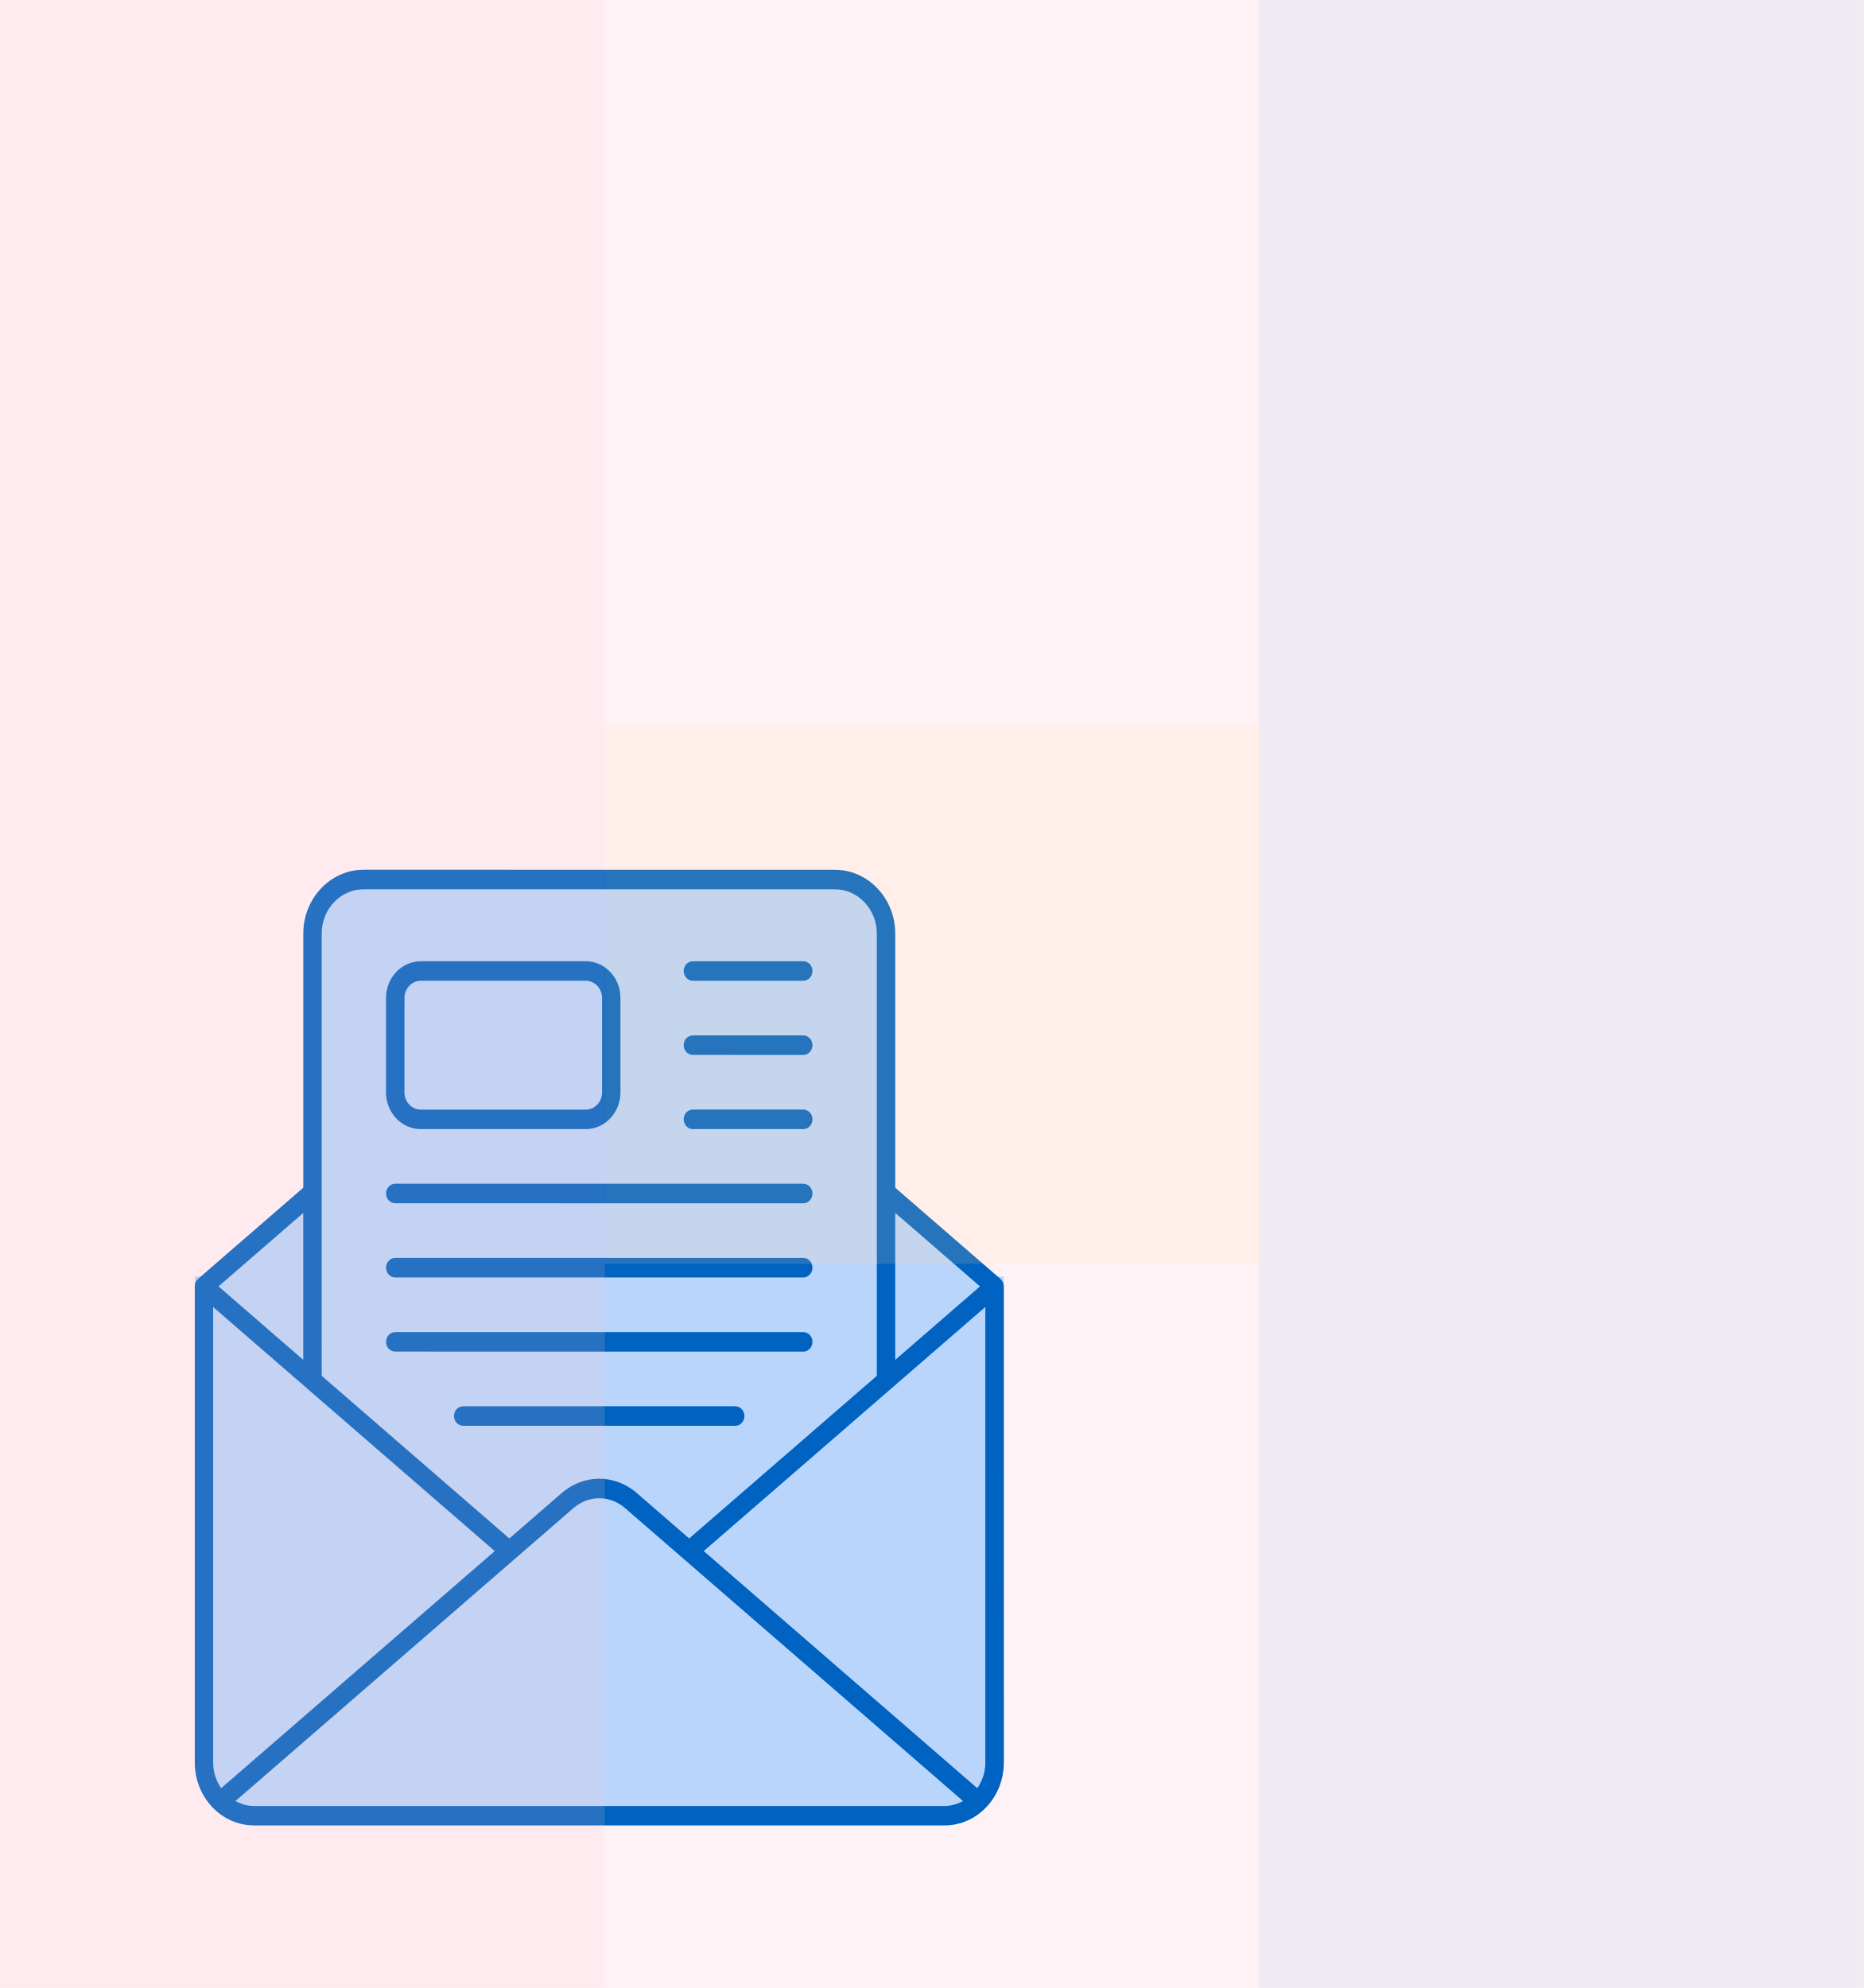
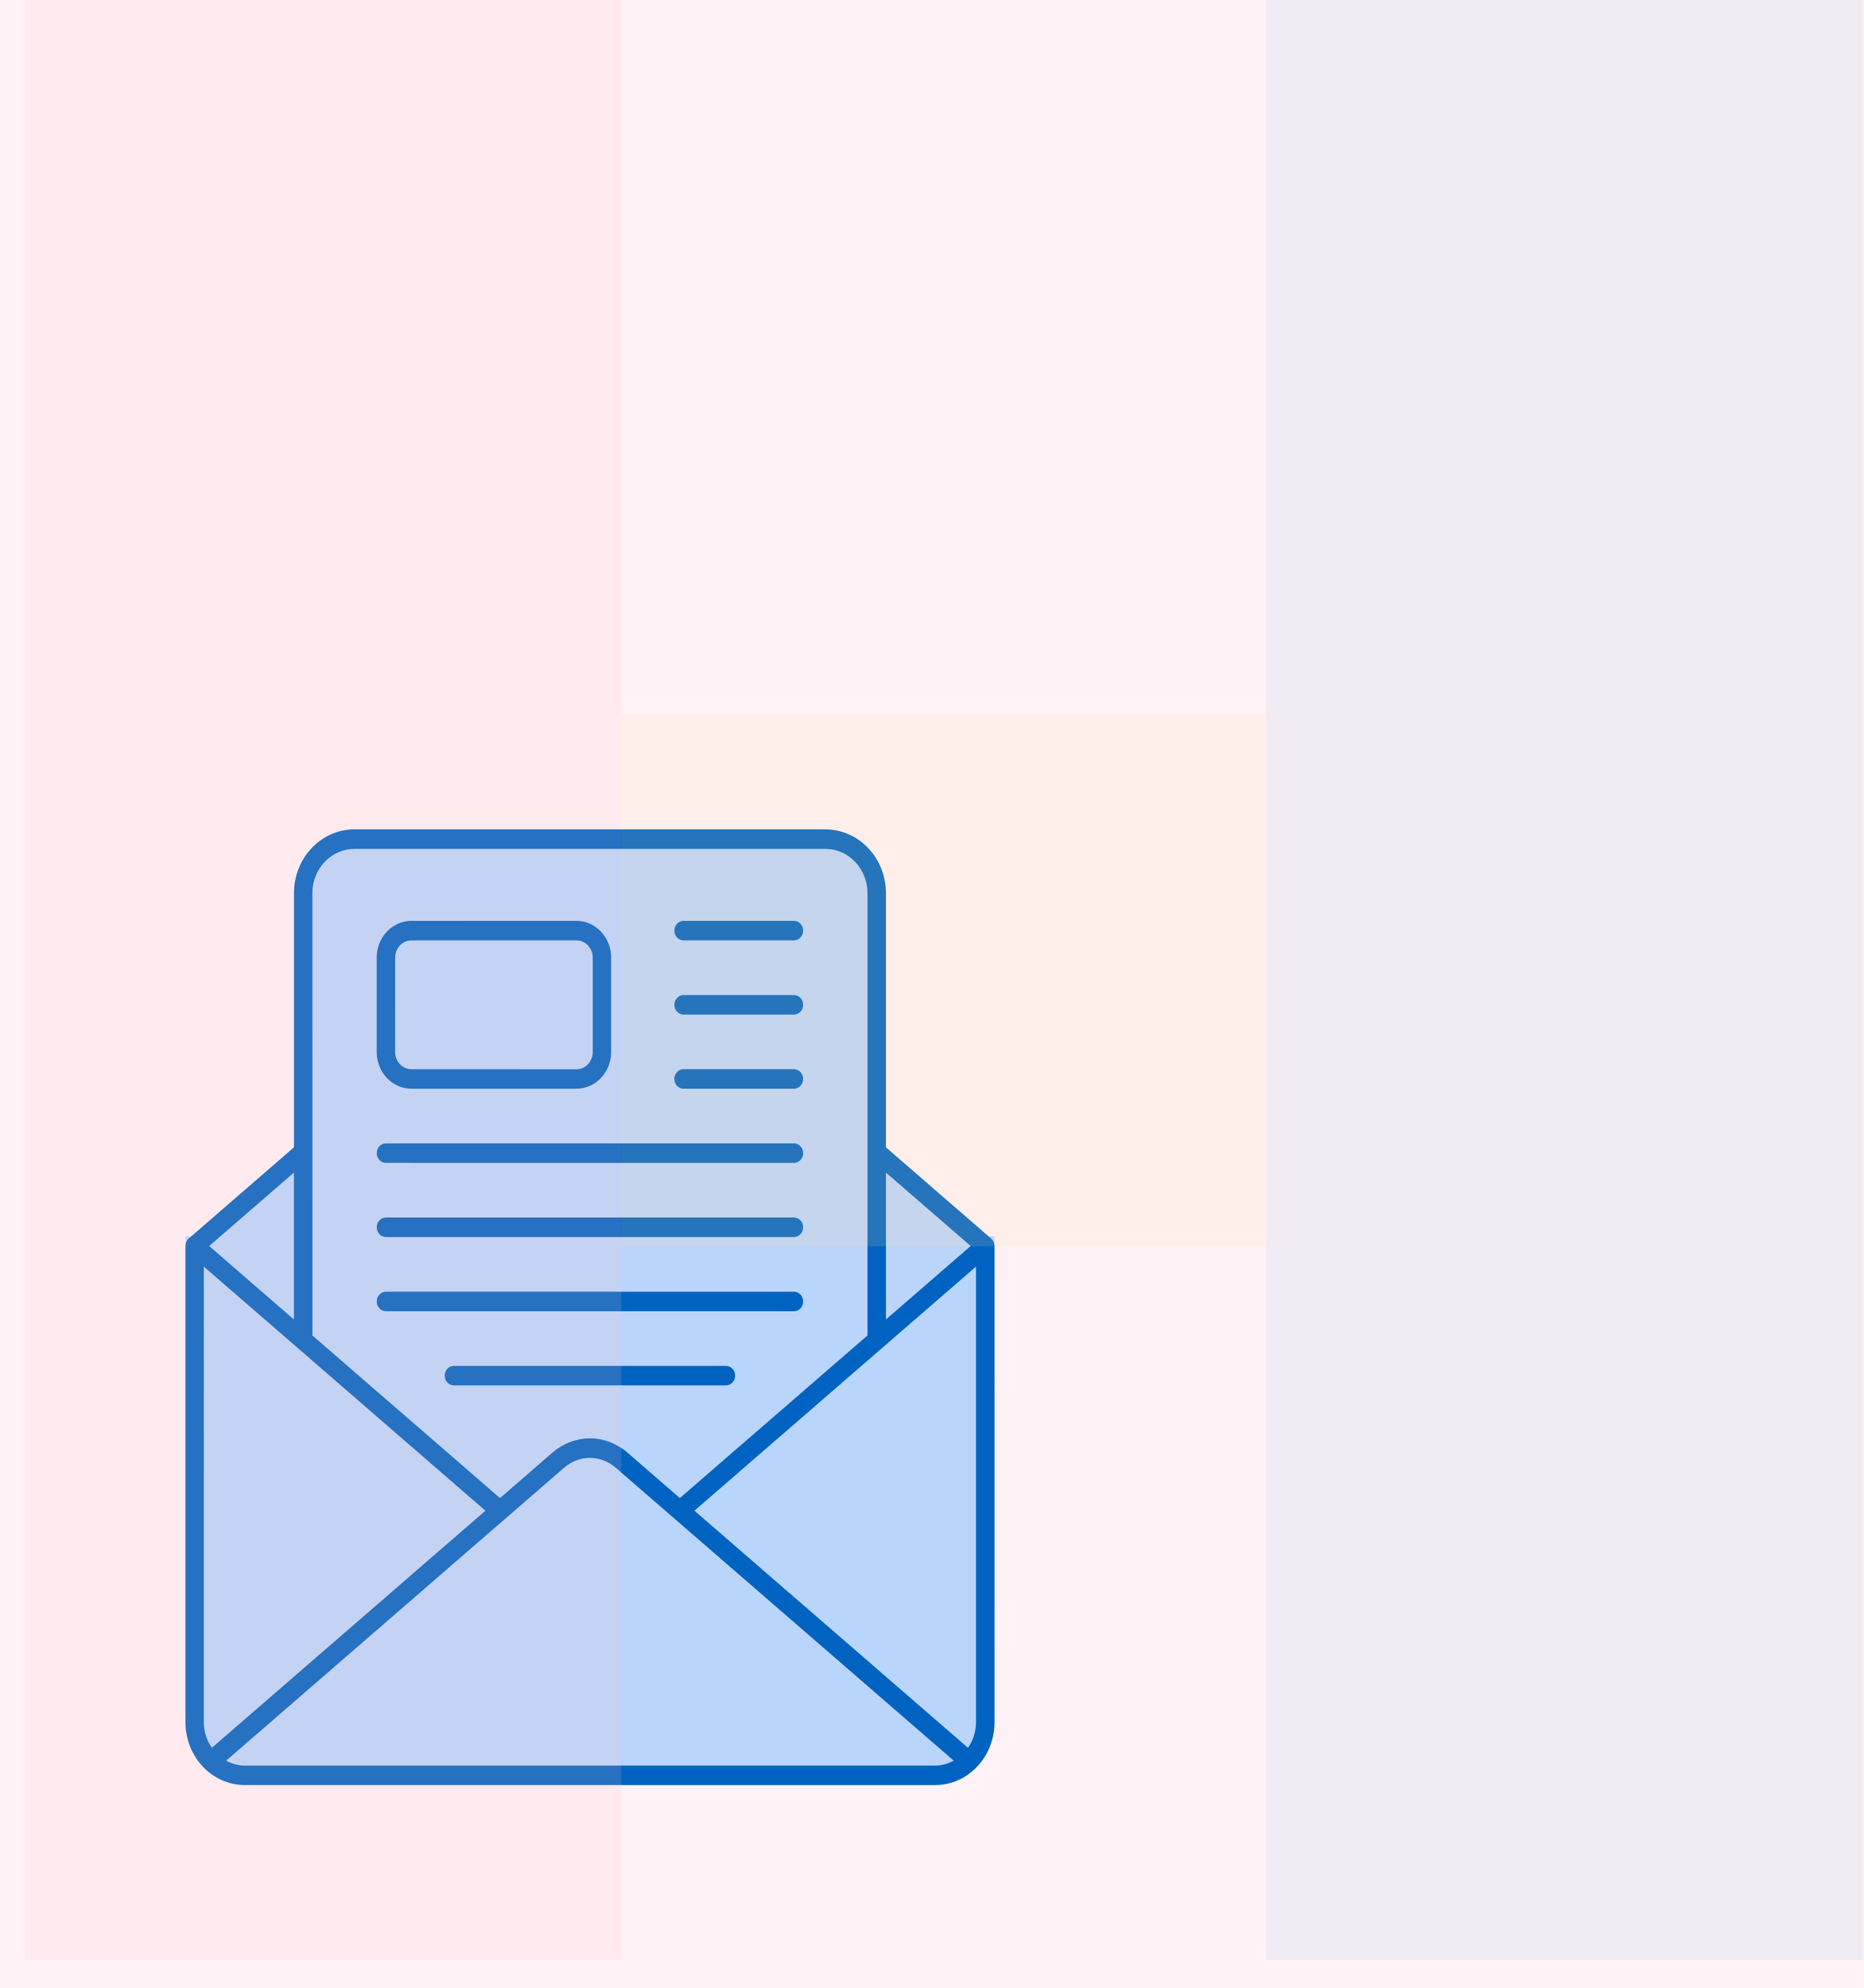
<svg xmlns="http://www.w3.org/2000/svg" width="600" height="640" viewBox="0 0 600 640" fill="none">
-   <g clip-path="url(#clip0_11_2)">
-     <rect width="600" height="640" fill="#FFF2F7" />
-     <path d="M194.662 307.47L321.675 414.605H67.649L194.662 307.47Z" fill="#BAD5FB" />
-     <rect x="99.05" y="280" width="186.897" height="170.317" rx="20" fill="#BAD5FB" />
-     <path d="M62.709 410.942H323.154V566.753C323.154 577.799 314.2 586.753 303.154 586.753H82.71C71.664 586.753 62.709 577.799 62.709 566.753V410.942Z" fill="#BAD5FB" />
-     <path d="M322.044 411.702L288.198 382.367V300.559C288.198 289.231 279.486 280.014 268.778 280.014L117.058 280C106.35 280 97.638 289.217 97.638 300.545V382.354L63.792 411.688C63.101 412.282 62.709 413.179 62.709 414.117V567.454C62.709 578.603 71.278 587.669 81.817 587.669H304.047C314.585 587.669 323.154 578.603 323.154 567.454L323.141 414.131C323.141 413.193 322.735 412.295 322.044 411.702ZM315.484 414.131L288.199 437.78V390.479L315.484 414.131ZM117.057 286.293H268.777C276.211 286.293 282.263 292.695 282.263 300.56V442.93L221.863 495.279L205.025 480.68C197.891 474.499 187.94 474.499 180.806 480.68L163.968 495.279L103.568 442.93L103.555 300.56C103.555 292.695 109.609 286.293 117.057 286.293ZM97.624 437.783L70.339 414.133L97.624 390.483V437.783ZM68.617 420.77L159.274 499.35L71.198 575.679C69.594 573.375 68.616 570.546 68.616 567.469L68.617 420.77ZM81.803 581.409C79.638 581.409 77.617 580.802 75.803 579.808L184.563 485.538C189.48 481.274 196.353 481.274 201.257 485.538L310.017 579.808C308.204 580.802 306.195 581.409 304.017 581.409H81.803ZM314.621 575.682L226.545 499.339L317.201 420.759V567.473C317.201 570.55 316.212 573.378 314.621 575.682ZM220.091 312.596C220.091 310.858 221.422 309.45 223.065 309.45H258.58C260.223 309.45 261.554 310.858 261.554 312.596C261.554 314.335 260.223 315.742 258.58 315.742H223.052C221.421 315.742 220.091 314.335 220.091 312.596ZM220.091 336.481C220.091 334.742 221.422 333.335 223.065 333.335H258.58C260.223 333.335 261.554 334.742 261.554 336.481C261.554 338.219 260.223 339.627 258.58 339.627L223.052 339.613C221.421 339.613 220.091 338.219 220.091 336.481ZM239.655 455.862C239.655 457.601 238.324 459.008 236.681 459.008H149.127C147.483 459.008 146.153 457.601 146.153 455.862C146.153 454.123 147.483 452.716 149.127 452.716H236.695C238.338 452.73 239.655 454.137 239.655 455.862ZM124.281 408.105C124.281 406.367 125.611 404.959 127.255 404.959H258.578C260.222 404.959 261.552 406.367 261.552 408.105C261.552 409.844 260.221 411.251 258.578 411.251H127.241C125.611 411.251 124.281 409.844 124.281 408.105ZM124.281 431.99C124.281 430.251 125.611 428.844 127.255 428.844H258.578C260.222 428.844 261.552 430.251 261.552 431.99C261.552 433.728 260.221 435.136 258.578 435.136L127.241 435.122C125.611 435.122 124.281 433.728 124.281 431.99ZM124.281 384.233C124.281 382.494 125.611 381.087 127.255 381.087H258.578C260.222 381.087 261.552 382.494 261.552 384.233C261.552 385.971 260.221 387.379 258.578 387.379L127.241 387.365C125.611 387.365 124.281 385.971 124.281 384.233ZM220.089 360.348C220.089 358.61 221.42 357.202 223.063 357.202H258.578C260.221 357.202 261.552 358.61 261.552 360.348C261.552 362.087 260.221 363.494 258.578 363.494H223.049C221.419 363.494 220.089 362.087 220.089 360.348ZM135.443 363.494H188.564C194.72 363.494 199.741 358.196 199.741 351.669V321.272C199.741 314.759 194.733 309.447 188.564 309.447L135.443 309.461C129.287 309.461 124.265 314.759 124.265 321.286V351.683C124.278 358.196 129.287 363.494 135.443 363.494ZM130.213 321.287C130.213 318.237 132.561 315.74 135.456 315.74H188.577C191.459 315.74 193.82 318.224 193.82 321.287V351.684C193.82 354.733 191.472 357.231 188.577 357.231L135.443 357.217C132.56 357.217 130.2 354.733 130.2 351.67L130.213 321.287Z" fill="#0063C1" />
-     <g opacity="0.15">
-       <rect x="405.298" width="194.702" height="639.921" fill="#99C4DD" />
-       <rect width="194.702" height="639.921" fill="#FFC2C2" />
-       <rect x="405.298" y="233.054" width="173.806" height="210.596" transform="rotate(90 405.298 233.054)" fill="#FFD799" />
-     </g>
+   <rect width="600" height="640" fill="#FFF2F7" />
+   <path d="M191.662 294.47L318.675 401.605H64.649L191.662 294.47Z" fill="#BAD5FB" />
+   <rect x="96.05" y="267" width="186.897" height="170.317" rx="20" fill="#BAD5FB" />
+   <path d="M59.709 397.942H320.154V553.753C320.154 564.799 311.2 573.753 300.154 573.753H79.71C68.664 573.753 59.709 564.799 59.709 553.753V397.942Z" fill="#BAD5FB" />
+   <path d="M319.044 398.702L285.198 369.367V287.559C285.198 276.231 276.486 267.014 265.778 267.014L114.058 267C103.35 267 94.638 276.217 94.638 287.545V369.354L60.792 398.688C60.101 399.282 59.709 400.179 59.709 401.117V554.454C59.709 565.603 68.278 574.669 78.817 574.669H301.047C311.585 574.669 320.154 565.603 320.154 554.454L320.141 401.131C320.141 400.193 319.735 399.295 319.044 398.702ZM312.484 401.131L285.199 424.78V377.479L312.484 401.131ZM114.057 273.293H265.777C273.211 273.293 279.263 279.695 279.263 287.56V429.93L218.863 482.279L202.025 467.68C194.891 461.499 184.94 461.499 177.806 467.68L160.968 482.279L100.568 429.93L100.555 287.56C100.555 279.695 106.609 273.293 114.057 273.293ZM94.624 424.783L67.339 401.133L94.624 377.483V424.783ZM65.617 407.77L156.274 486.35L68.198 562.679C66.594 560.375 65.616 557.546 65.616 554.469L65.617 407.77ZM78.803 568.409C76.638 568.409 74.617 567.802 72.803 566.808L181.563 472.538C186.48 468.274 193.353 468.274 198.257 472.538L307.017 566.808C305.204 567.802 303.195 568.409 301.017 568.409H78.803ZM311.621 562.682L223.545 486.339L314.201 407.759V554.473C314.201 557.55 313.212 560.378 311.621 562.682ZM217.091 299.596C217.091 297.858 218.422 296.45 220.065 296.45H255.58C257.223 296.45 258.554 297.858 258.554 299.596C258.554 301.335 257.223 302.742 255.58 302.742H220.052C218.421 302.742 217.091 301.335 217.091 299.596ZM217.091 323.481C217.091 321.742 218.422 320.335 220.065 320.335H255.58C257.223 320.335 258.554 321.742 258.554 323.481C258.554 325.219 257.223 326.627 255.58 326.627L220.052 326.613C218.421 326.613 217.091 325.219 217.091 323.481ZM236.655 442.862C236.655 444.601 235.324 446.008 233.681 446.008H146.127C144.483 446.008 143.153 444.601 143.153 442.862C143.153 441.123 144.483 439.716 146.127 439.716H233.695C235.338 439.73 236.655 441.137 236.655 442.862ZM121.281 395.105C121.281 393.367 122.611 391.959 124.255 391.959H255.578C257.222 391.959 258.552 393.367 258.552 395.105C258.552 396.844 257.221 398.251 255.578 398.251H124.241C122.611 398.251 121.281 396.844 121.281 395.105ZM121.281 418.99C121.281 417.251 122.611 415.844 124.255 415.844H255.578C257.222 415.844 258.552 417.251 258.552 418.99C258.552 420.728 257.221 422.136 255.578 422.136L124.241 422.122C122.611 422.122 121.281 420.728 121.281 418.99ZM121.281 371.233C121.281 369.494 122.611 368.087 124.255 368.087H255.578C257.222 368.087 258.552 369.494 258.552 371.233C258.552 372.971 257.221 374.379 255.578 374.379L124.241 374.365C122.611 374.365 121.281 372.971 121.281 371.233ZM217.089 347.348C217.089 345.61 218.42 344.202 220.063 344.202H255.578C257.221 344.202 258.552 345.61 258.552 347.348C258.552 349.087 257.221 350.494 255.578 350.494H220.049C218.419 350.494 217.089 349.087 217.089 347.348ZM132.443 350.494H185.564C191.72 350.494 196.741 345.196 196.741 338.669V308.272C196.741 301.759 191.733 296.447 185.564 296.447L132.443 296.461C126.287 296.461 121.265 301.759 121.265 308.286V338.683C121.278 345.196 126.287 350.494 132.443 350.494ZM127.213 308.287C127.213 305.237 129.561 302.74 132.456 302.74H185.577C188.459 302.74 190.82 305.224 190.82 308.287V338.684C190.82 341.733 188.472 344.231 185.577 344.231L132.443 344.217C129.56 344.217 127.2 341.733 127.2 338.67L127.213 308.287Z" fill="#0063C1" />
+   <g opacity="0.15">
+     <rect x="407.648" width="191.988" height="631" fill="#99C4DD" />
+     <rect x="8" width="191.988" height="631" fill="#FFC2C2" />
+     <rect x="407.648" y="229.806" width="171.383" height="207.66" transform="rotate(90 407.648 229.806)" fill="#FFD799" />
  </g>
-   <defs>
-     <clipPath id="clip0_11_2">
-       <rect width="600" height="640" fill="white" />
-     </clipPath>
-   </defs>
</svg>
